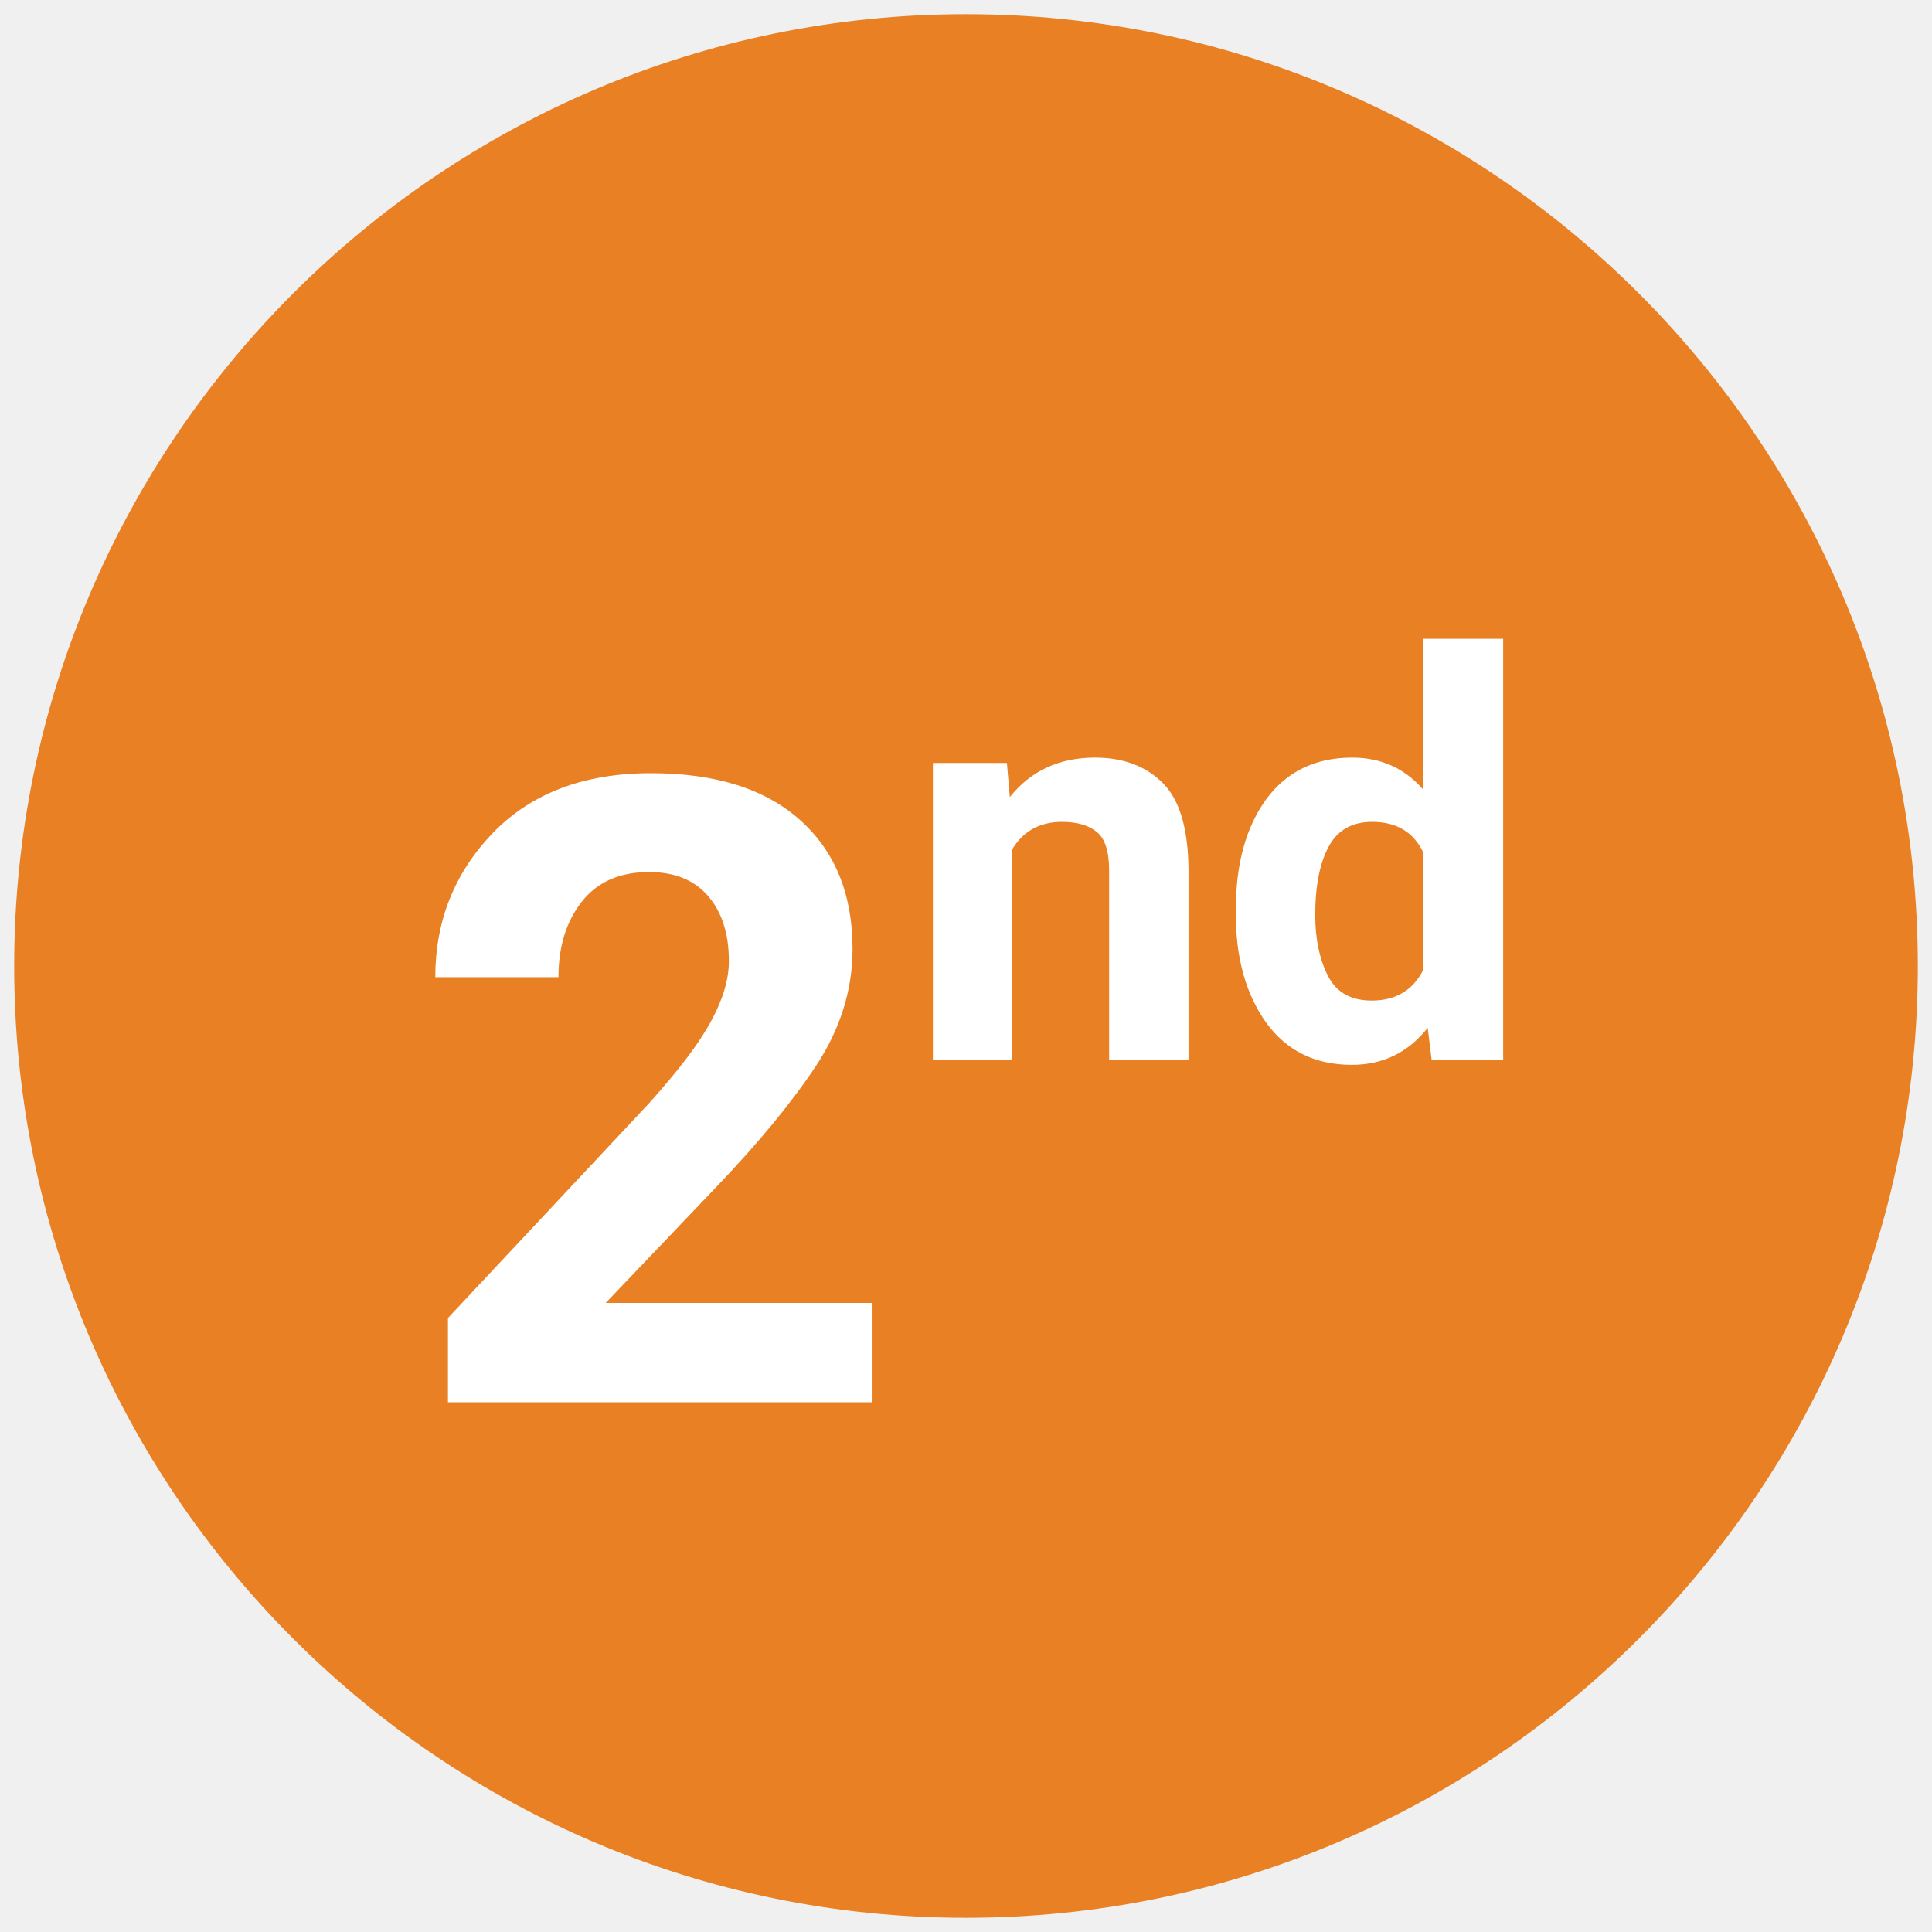
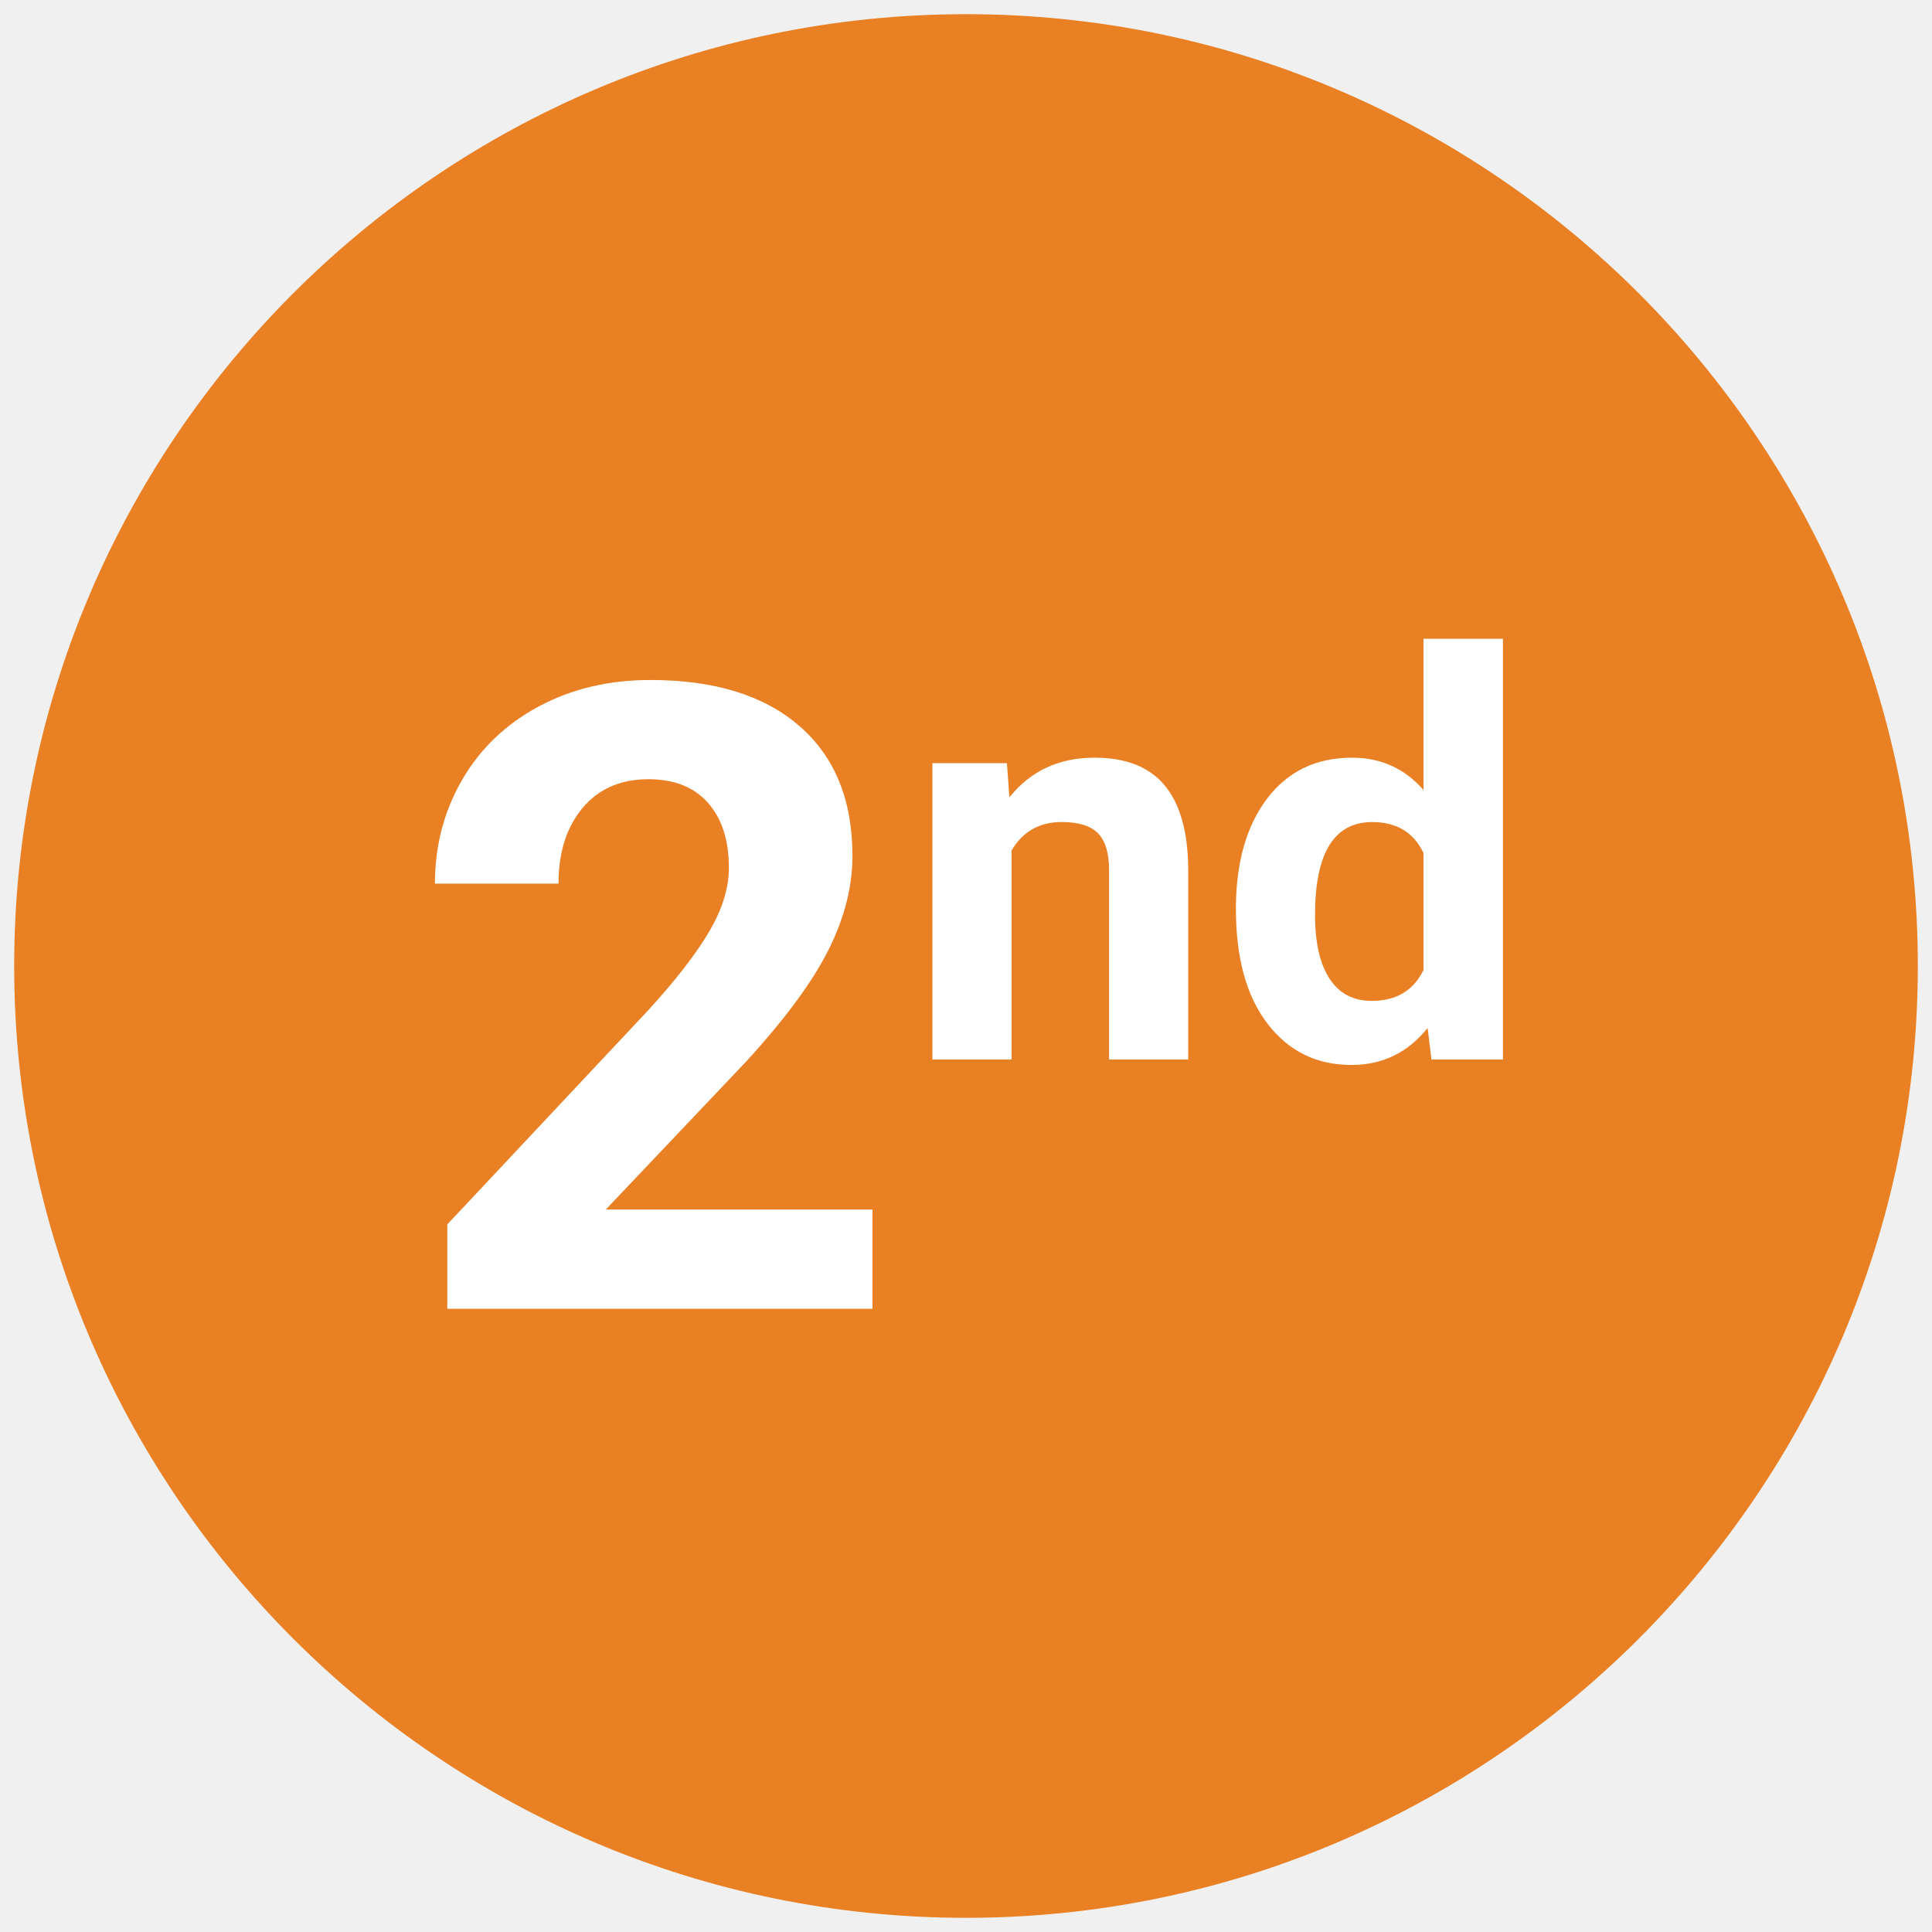
<svg xmlns="http://www.w3.org/2000/svg" width="62" height="62" viewBox="0 0 62 62">
  <g fill="none" fill-rule="evenodd">
    <path fill="#E98024" fill-rule="nonzero" d="M31 61.545C14.157 61.545.455 47.843.455 31S14.157.455 31 .455 61.545 14.157 61.545 31 47.843 61.545 31 61.545z" />
-     <text fill="#FFF" font-family="Roboto-Bold, Roboto" font-size="28" font-weight="bold">
-       <tspan x="13" y="45">2</tspan>
-     </text>
-     <text fill="#FFF" font-family="Roboto-Bold, Roboto" font-size="18" font-weight="bold">
-       <tspan x="29" y="34">nd</tspan>
-     </text>
+     <path fill="#FFF" d="M27.998 42H14.354v-2.707l6.439-6.863c.884-.966 1.538-1.809 1.962-2.529.424-.72.636-1.404.636-2.051 0-.884-.223-1.579-.67-2.085-.447-.506-1.085-.759-1.914-.759-.893 0-1.597.308-2.112.923-.515.615-.772 1.424-.772 2.427h-3.965c0-1.212.289-2.32.868-3.322.579-1.003 1.397-1.789 2.454-2.358 1.057-.57 2.256-.854 3.596-.854 2.051 0 3.644.492 4.778 1.477 1.135.984 1.702 2.374 1.702 4.17 0 .984-.255 1.987-.766 3.008-.51 1.021-1.385 2.21-2.625 3.568l-4.525 4.771h8.559V42zm4.315-17.51l.079 1.099c.68-.85 1.591-1.274 2.733-1.274 1.008 0 1.758.296 2.25.888.492.592.744 1.477.756 2.654V34h-2.54v-6.082c0-.539-.117-.93-.352-1.173-.234-.243-.624-.365-1.169-.365-.715 0-1.251.305-1.608.914V34h-2.54v-9.51h2.391zm7.348 4.685c0-1.482.333-2.663.998-3.542.665-.879 1.575-1.318 2.729-1.318.926 0 1.69.346 2.294 1.037V20.5h2.549V34h-2.294l-.123-1.011c-.633.791-1.447 1.187-2.443 1.187-1.119 0-2.017-.441-2.694-1.323-.677-.882-1.015-2.108-1.015-3.678zm2.54.185c0 .891.155 1.573.466 2.048.311.475.762.712 1.354.712.785 0 1.339-.331 1.661-.993v-3.753c-.316-.662-.864-.993-1.644-.993-1.225 0-1.837.993-1.837 2.979z" />
  </g>
</svg>
